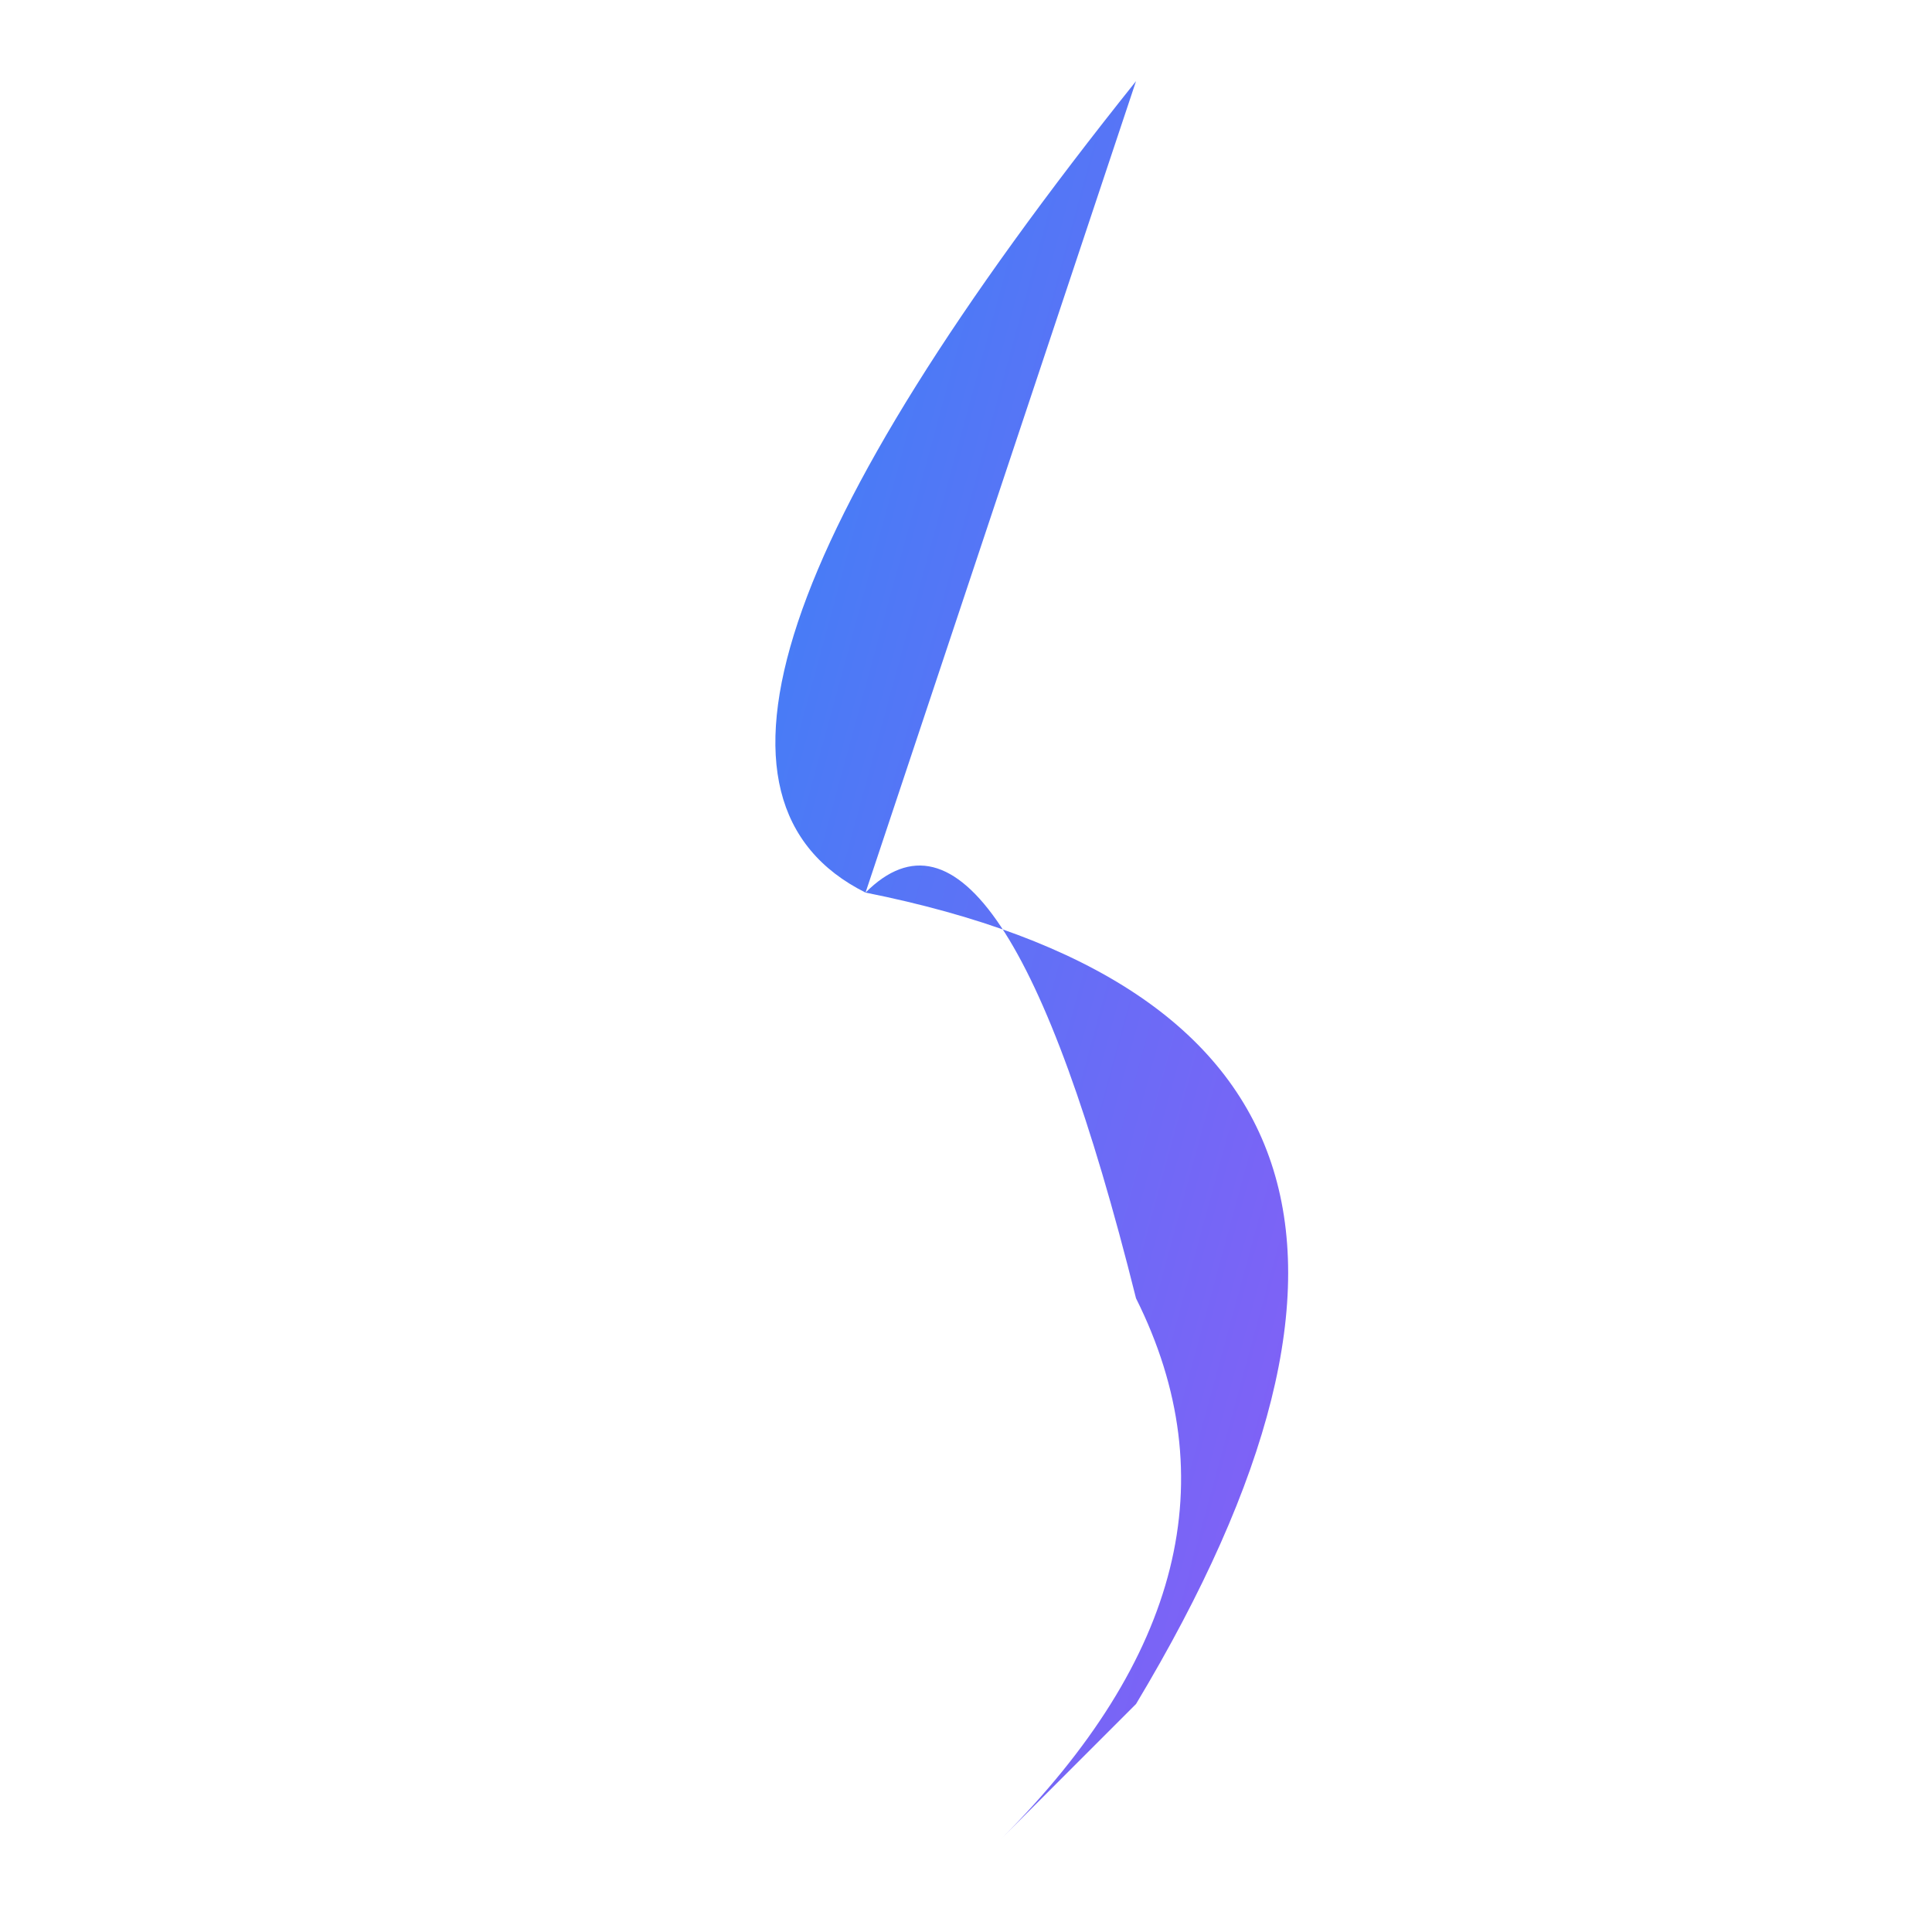
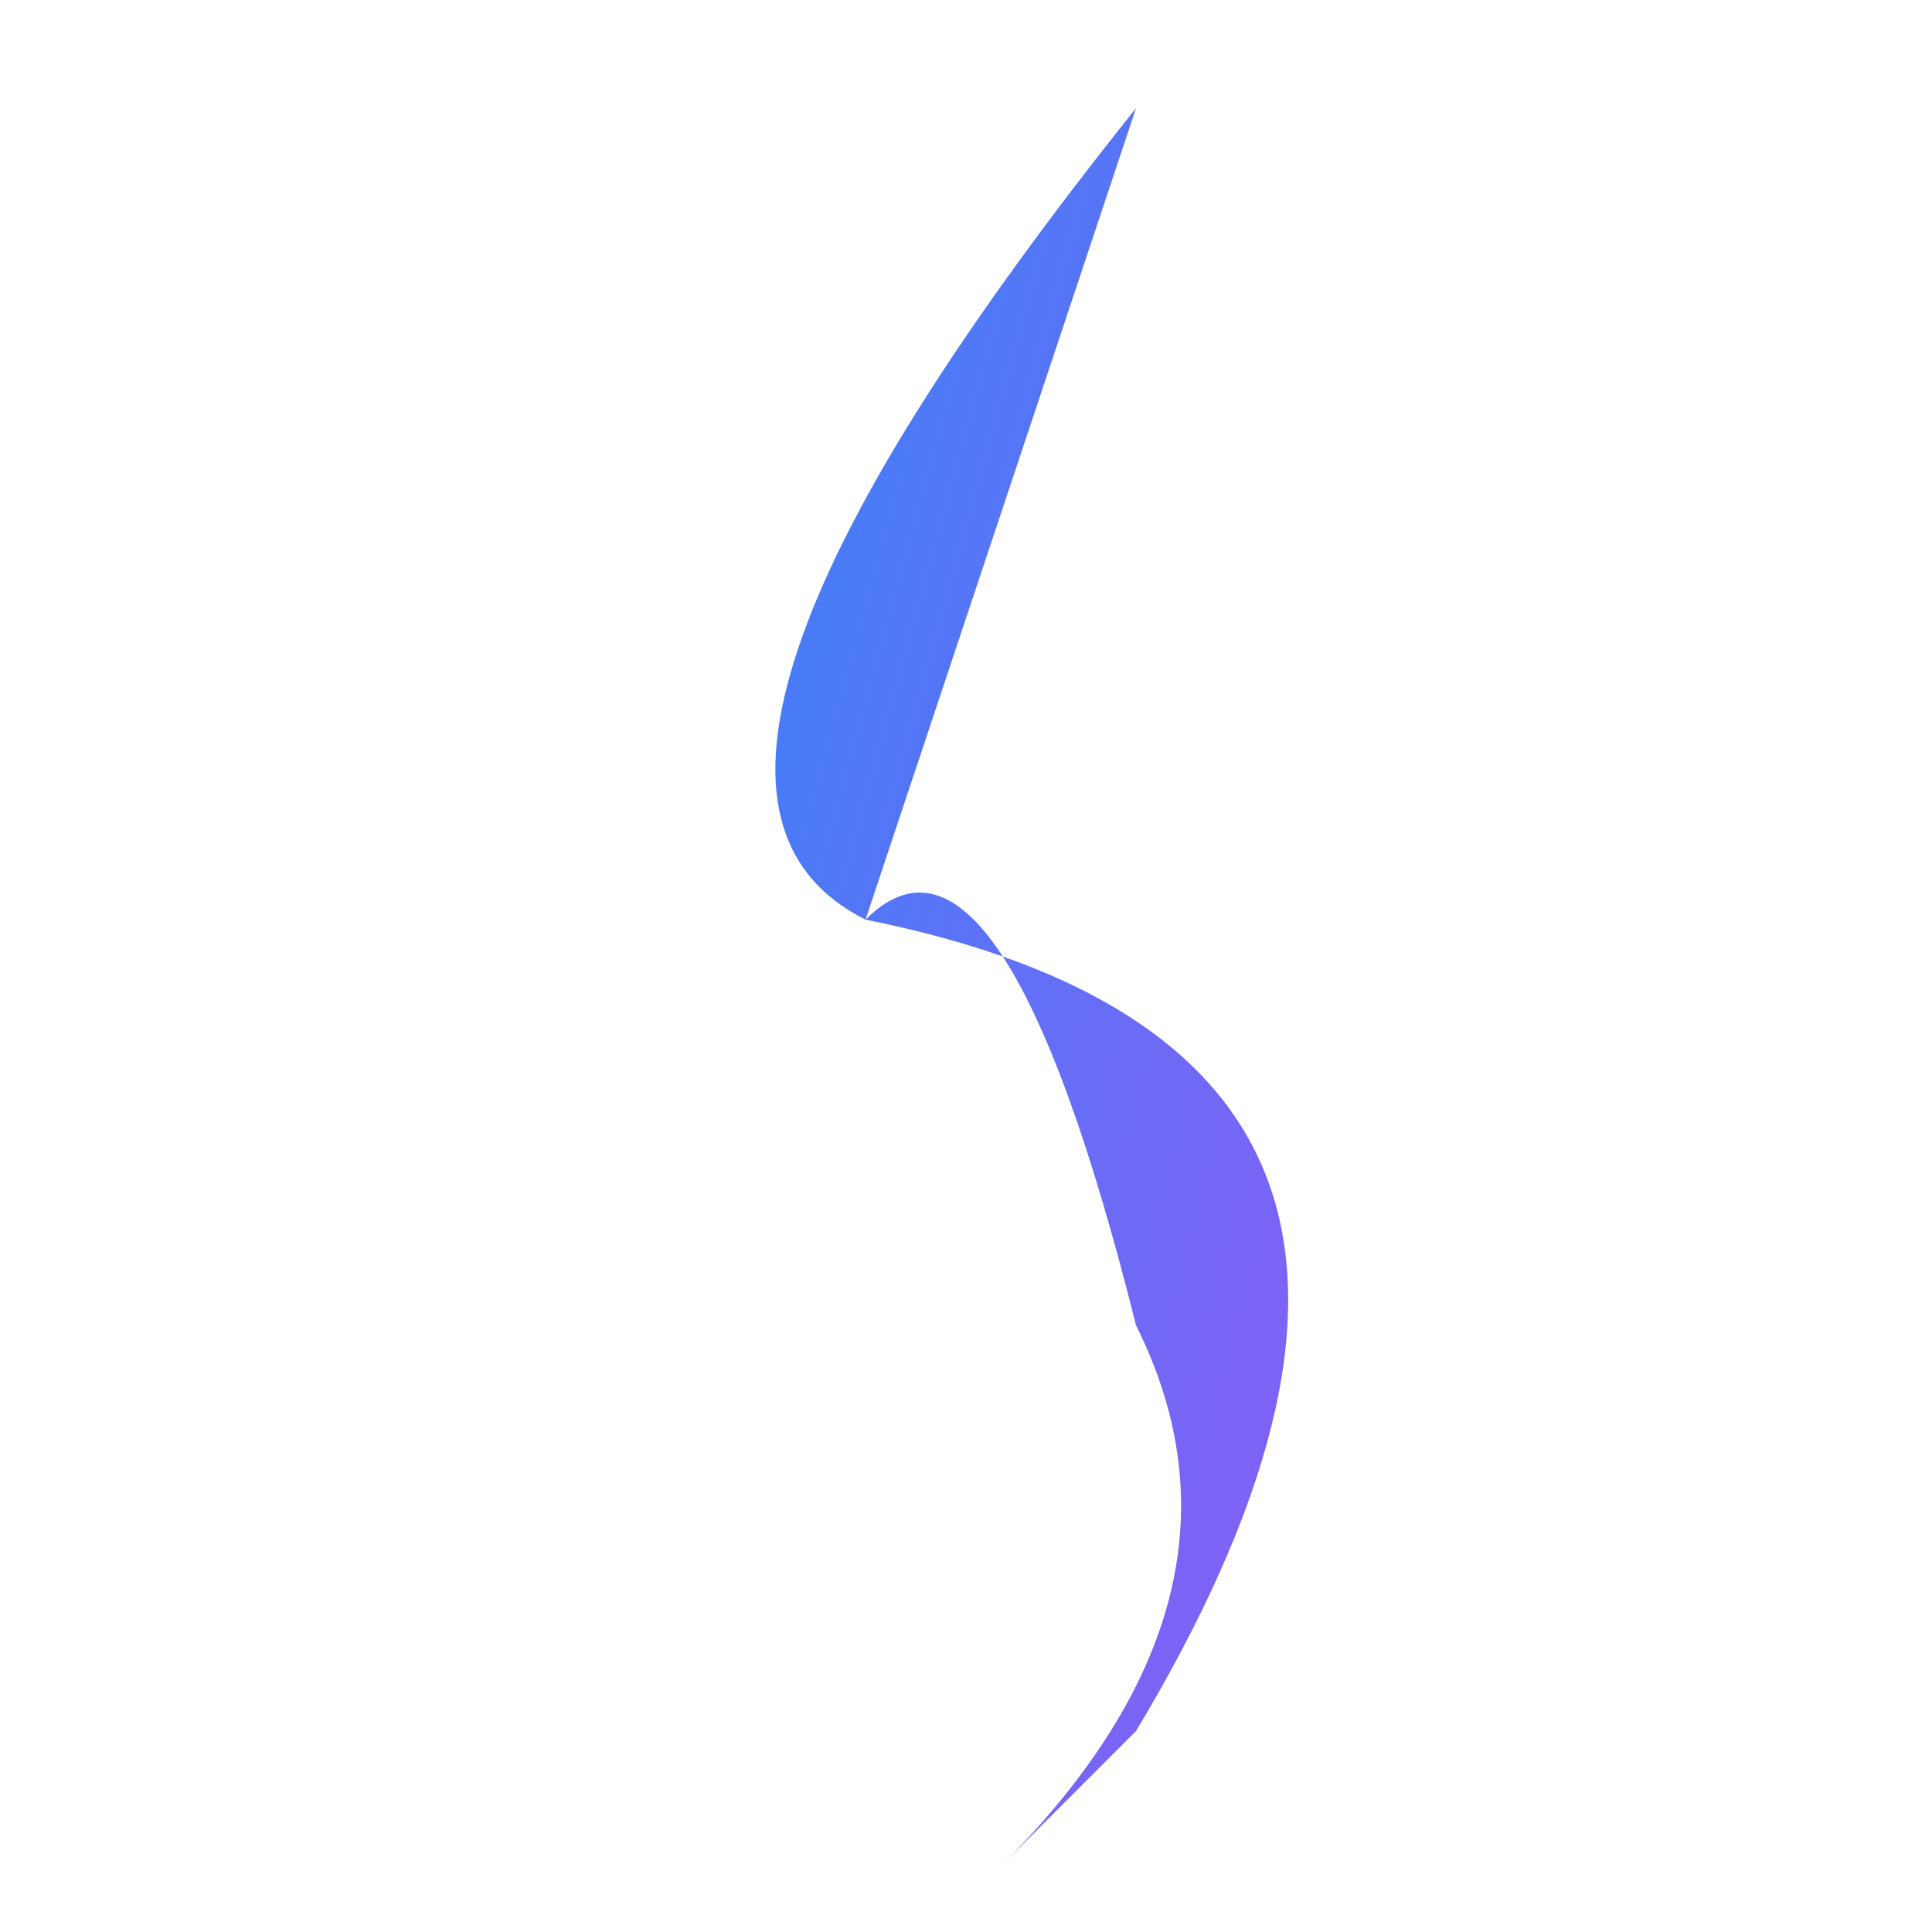
<svg xmlns="http://www.w3.org/2000/svg" viewBox="0 0 100 100">
-   <g transform="scale(1.4) translate(-8,-12)">
+   <g transform="scale(1.4) translate(-8,-11)">
    <path fill="url(#gradient)" d="M50 15 Q30 40 40 45 Q65 50 50 75 Q35 90 45 80 Q55 70 50 60 Q45 40 40 45" />
  </g>
  <defs>
    <linearGradient id="gradient" x1="0" y1="0" x2="100%" y2="100%">
      <stop offset="0%" stop-color="#3b82f6" />
      <stop offset="100%" stop-color="#8b5cf6" />
    </linearGradient>
  </defs>
</svg>
